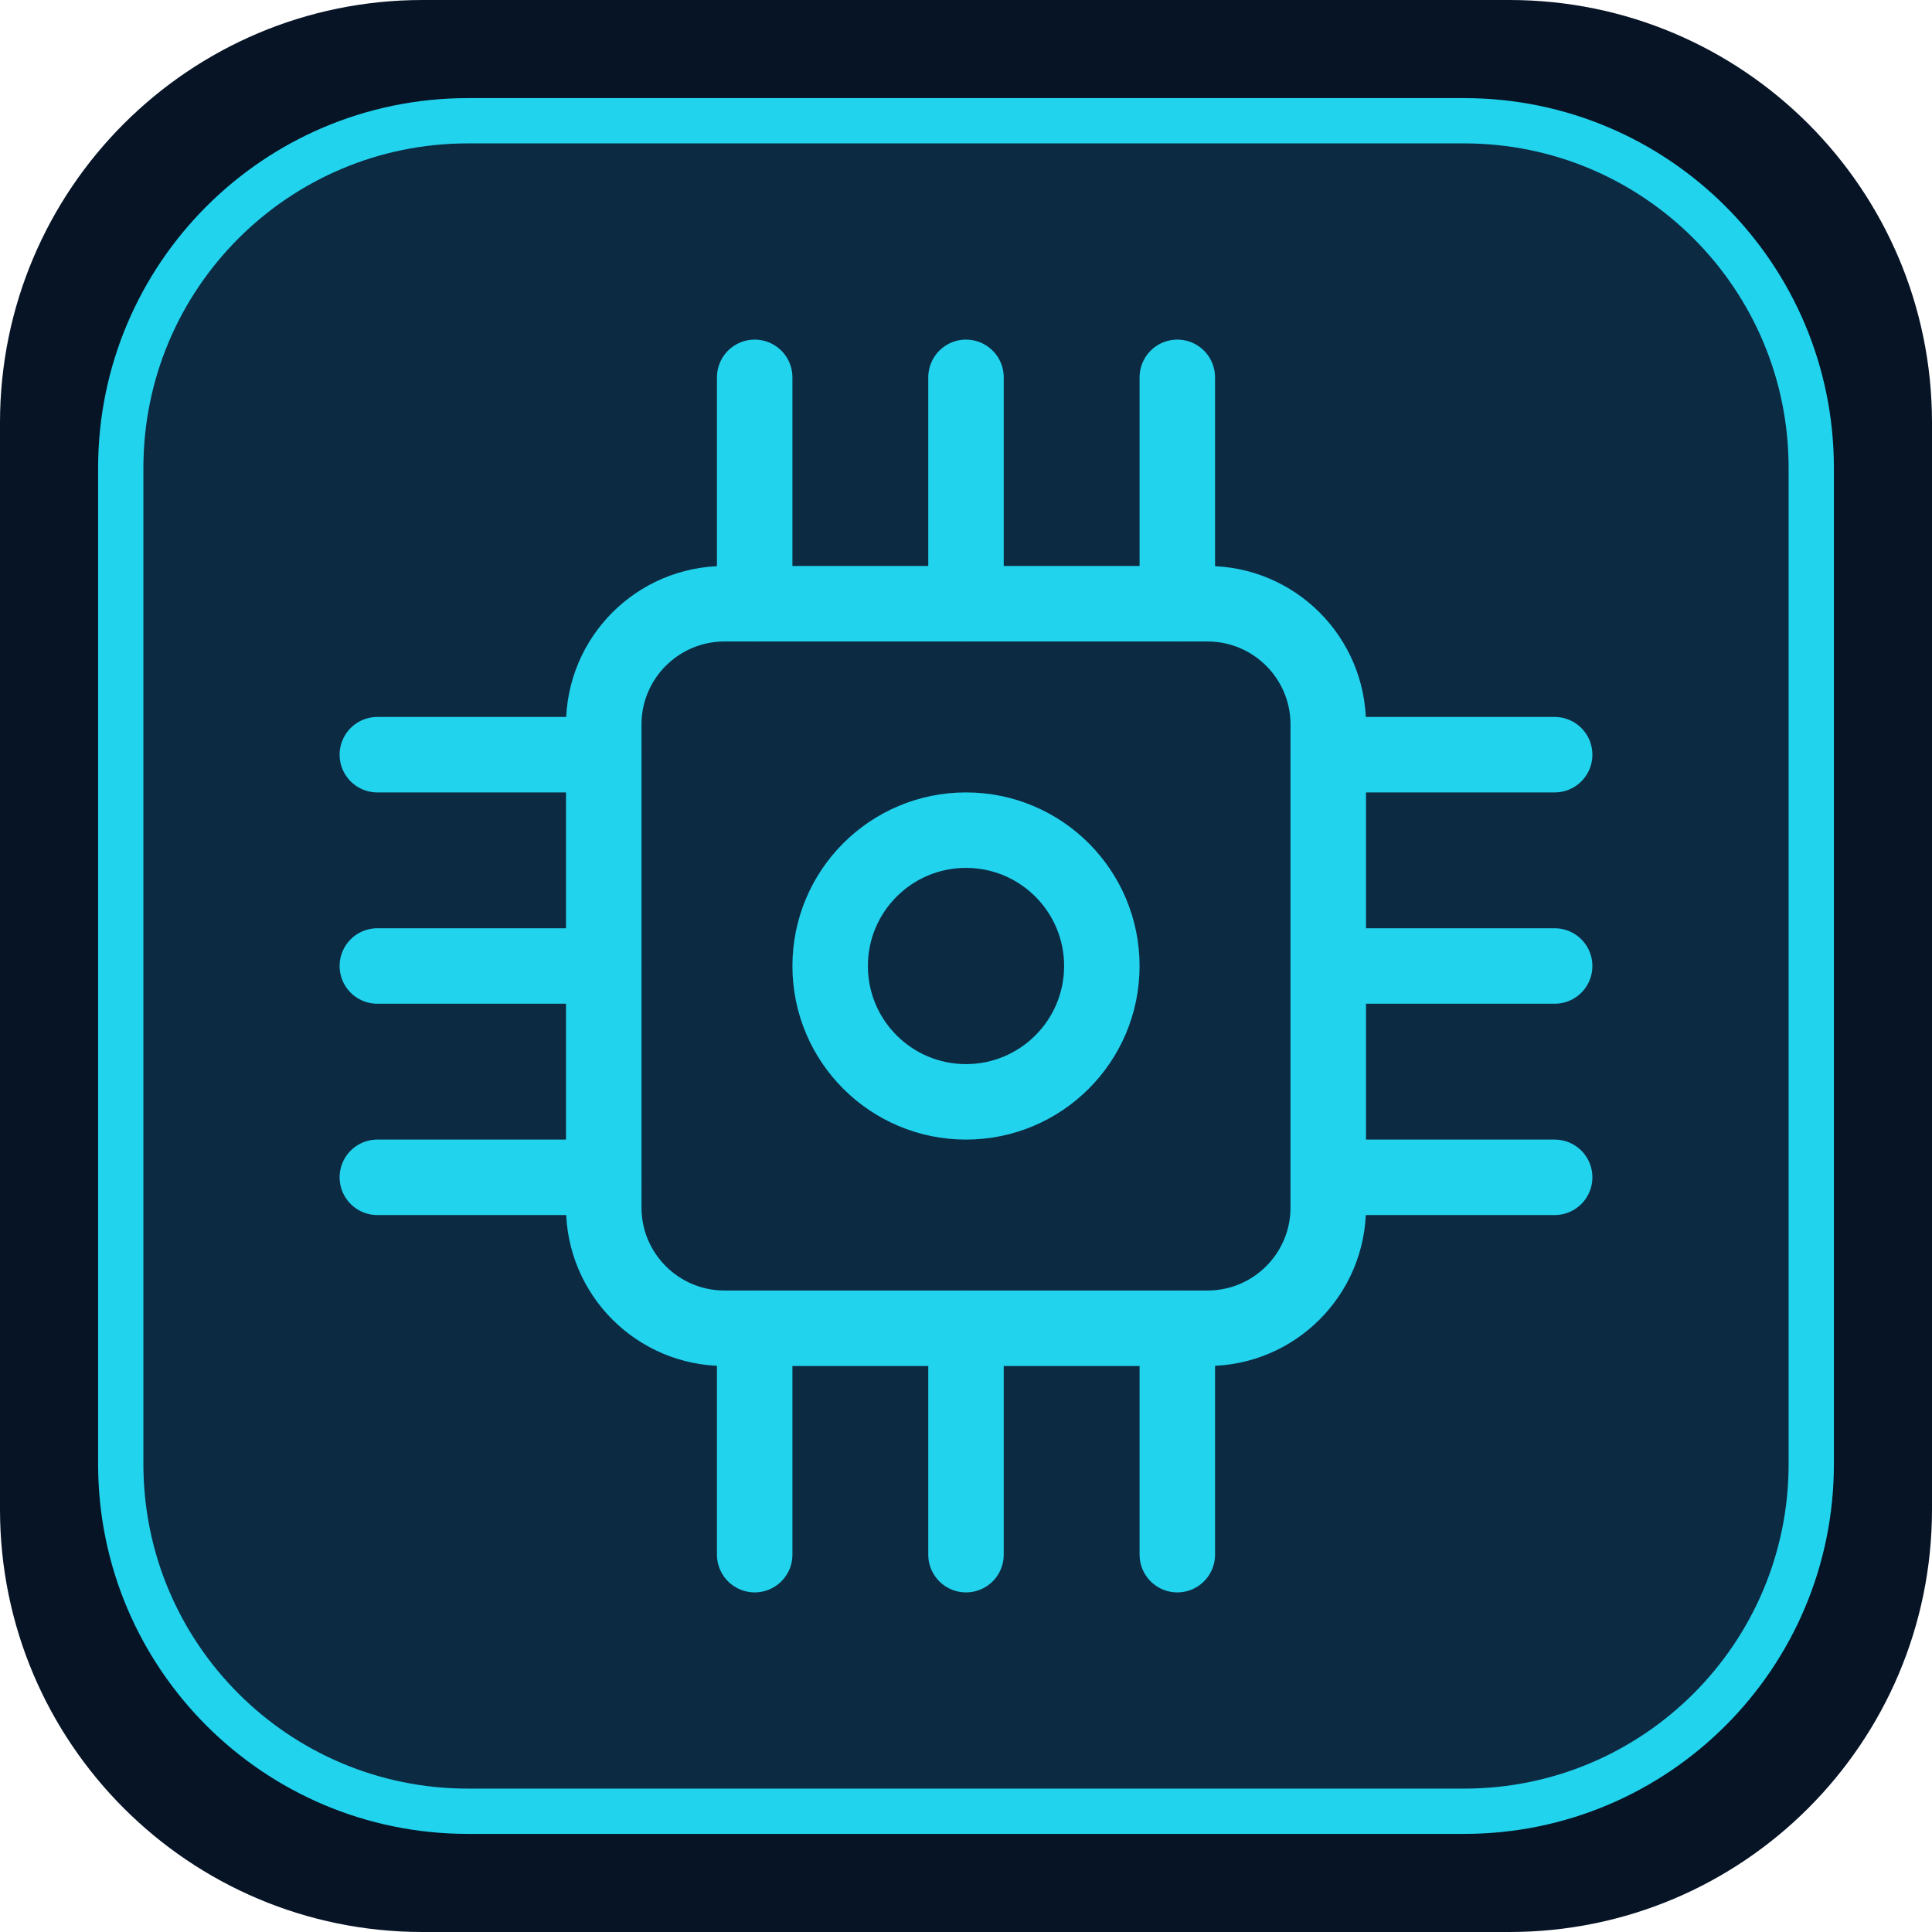
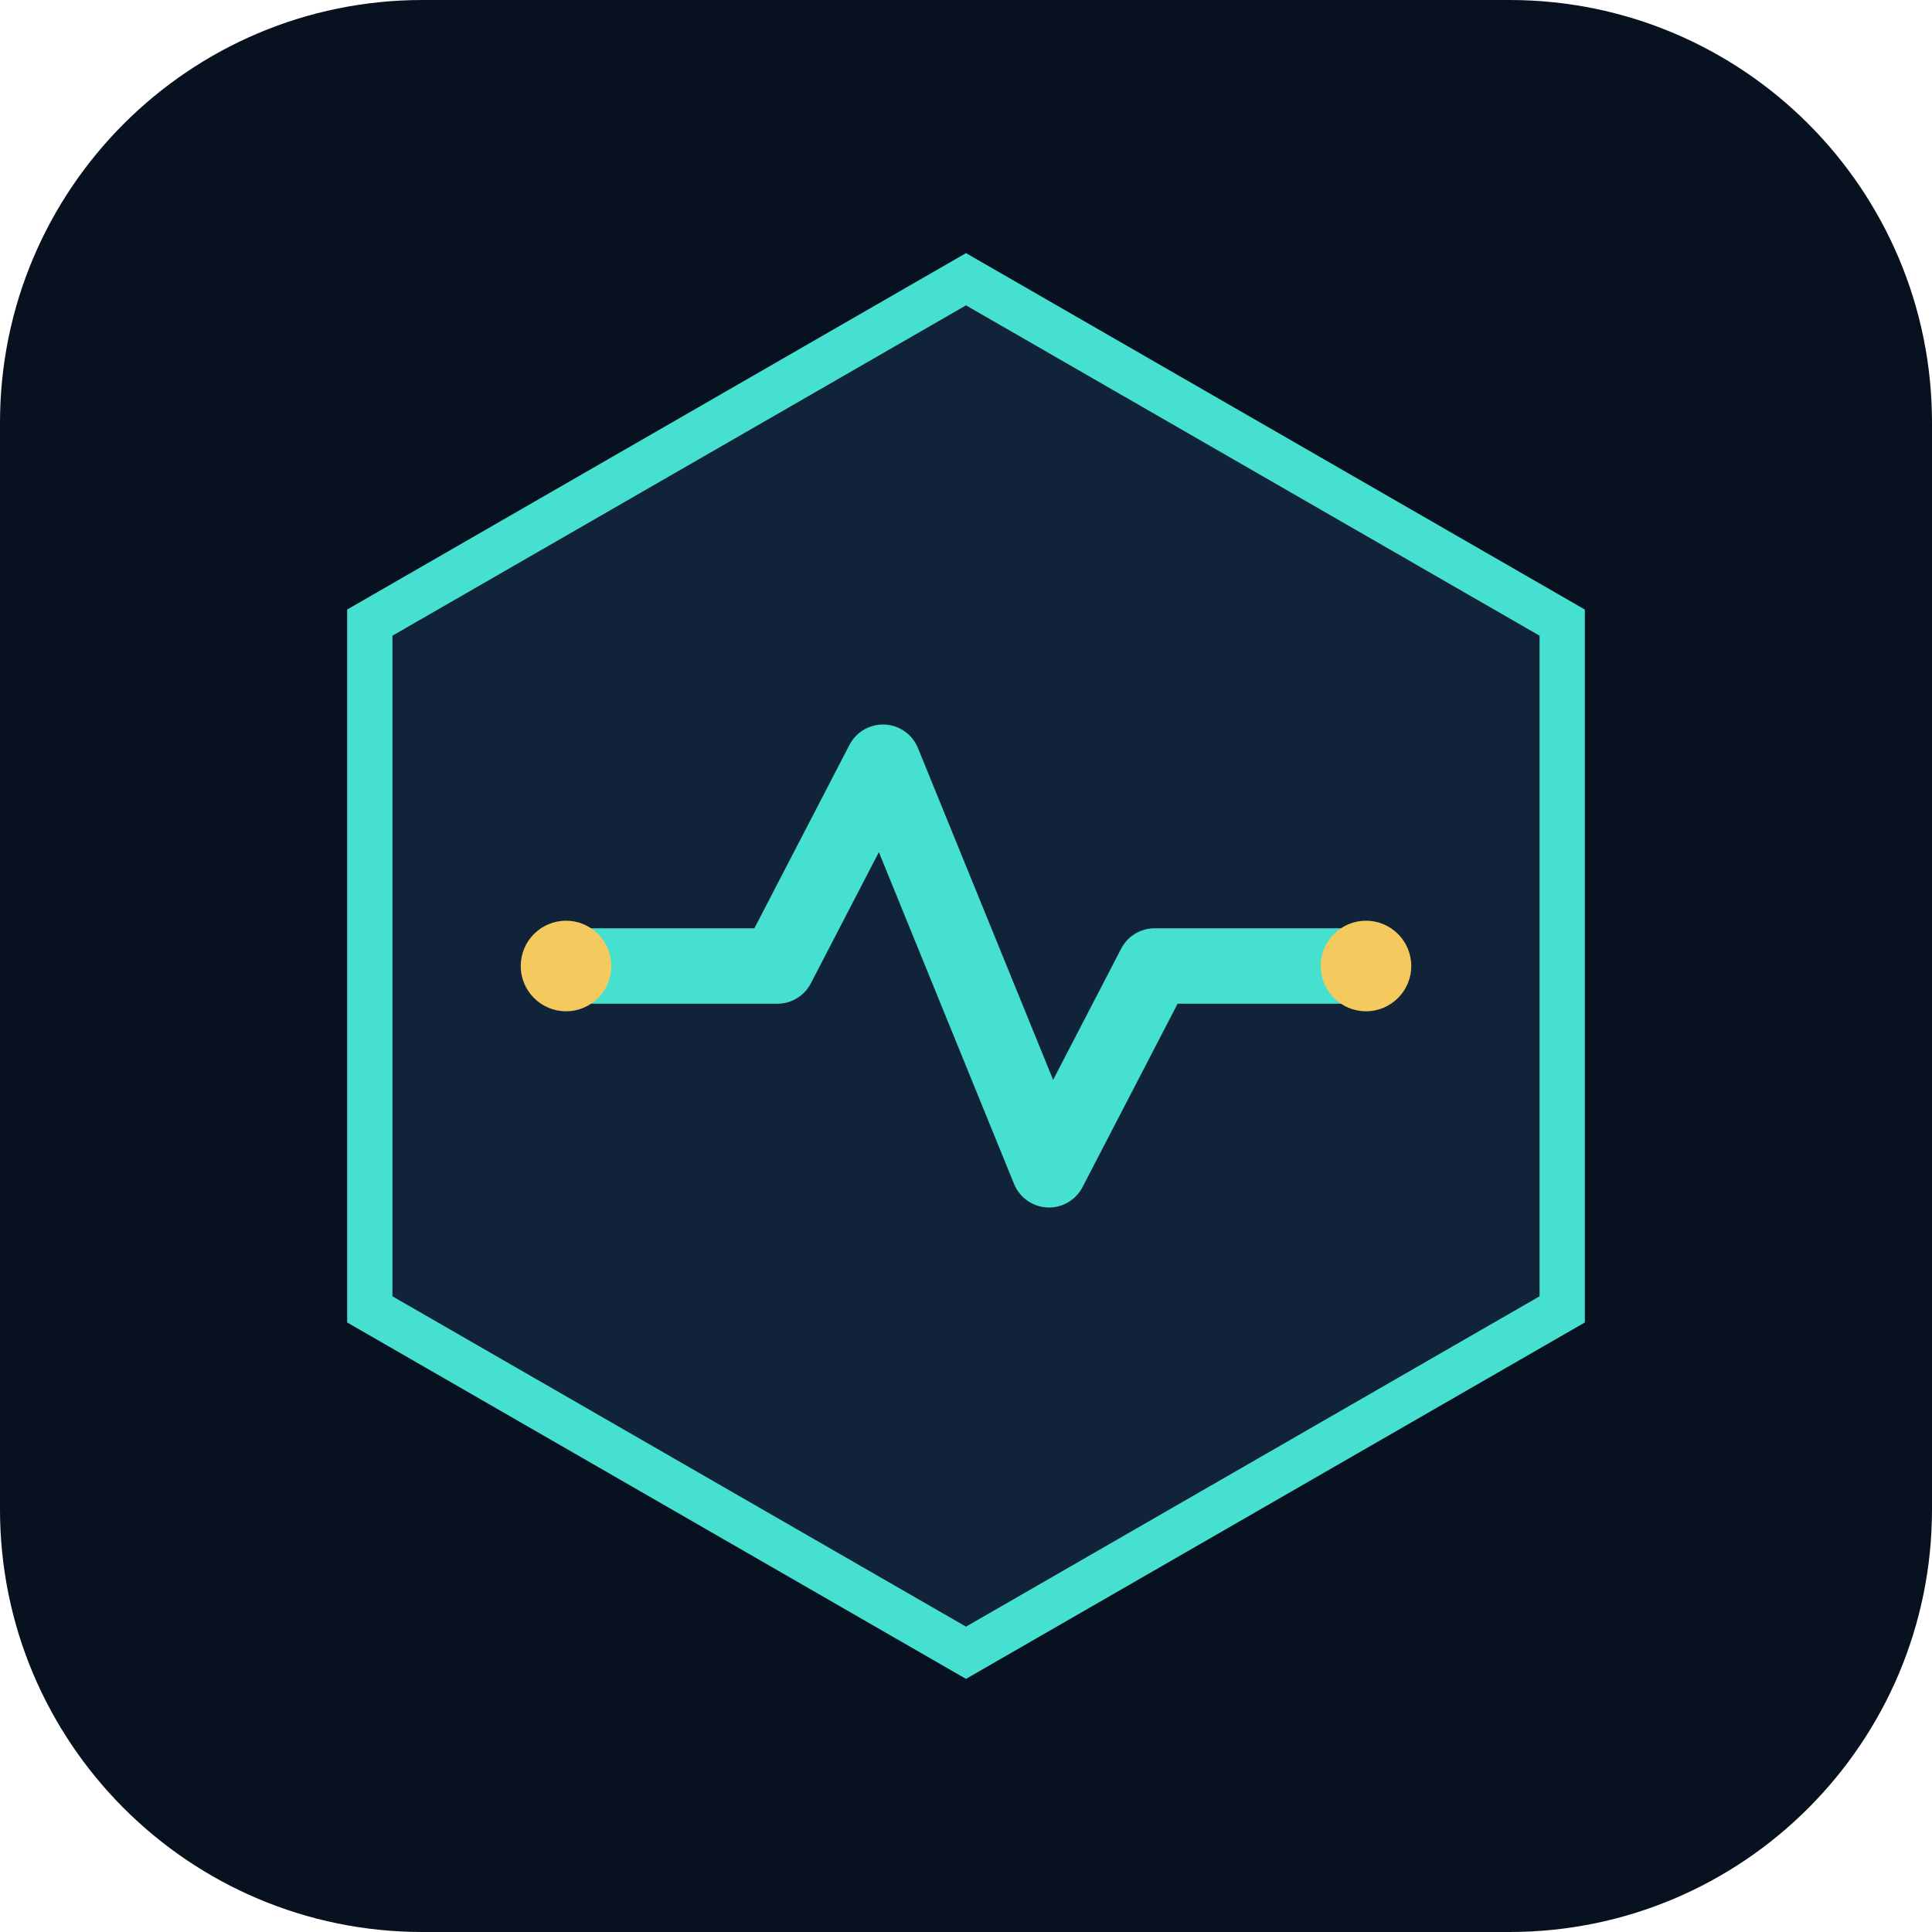
- <svg xmlns="http://www.w3.org/2000/svg" viewBox="0 0 128 128">
-   <rect width="128" height="128" rx="28" fill="#071426" />
-   <rect x="8" y="8" width="112" height="112" rx="23" fill="#0d2a43" stroke="#22d3ee" stroke-width="3" />
-   <g stroke="#22d3ee" stroke-width="5" fill="none" stroke-linecap="round">
-     <rect x="40" y="40" width="48" height="48" rx="8" />
-     <path d="M50 25v15M64 25v15M78 25v15M50 88v15M64 88v15M78 88v15M25 50h15M25 64h15M25 78h15M88 50h15M88 64h15M88 78h15" />
-     <circle cx="64" cy="64" r="9" />
-   </g>
+ <svg xmlns="http://www.w3.org/2000/svg" viewBox="0 0 512 512">
+   <rect width="512" height="512" rx="112" fill="#07111f" />
+   <path d="M256 74 414 165v182l-158 91-158-91V165z" fill="#102338" stroke="#45e0d0" stroke-width="12" />
+   <path d="M150 256h56l28-54 44 108 28-54h56" fill="none" stroke="#45e0d0" stroke-width="20" stroke-linecap="round" stroke-linejoin="round" />
+   <circle cx="150" cy="256" r="12" fill="#f4c95d" />
+   <circle cx="362" cy="256" r="12" fill="#f4c95d" />
</svg>
